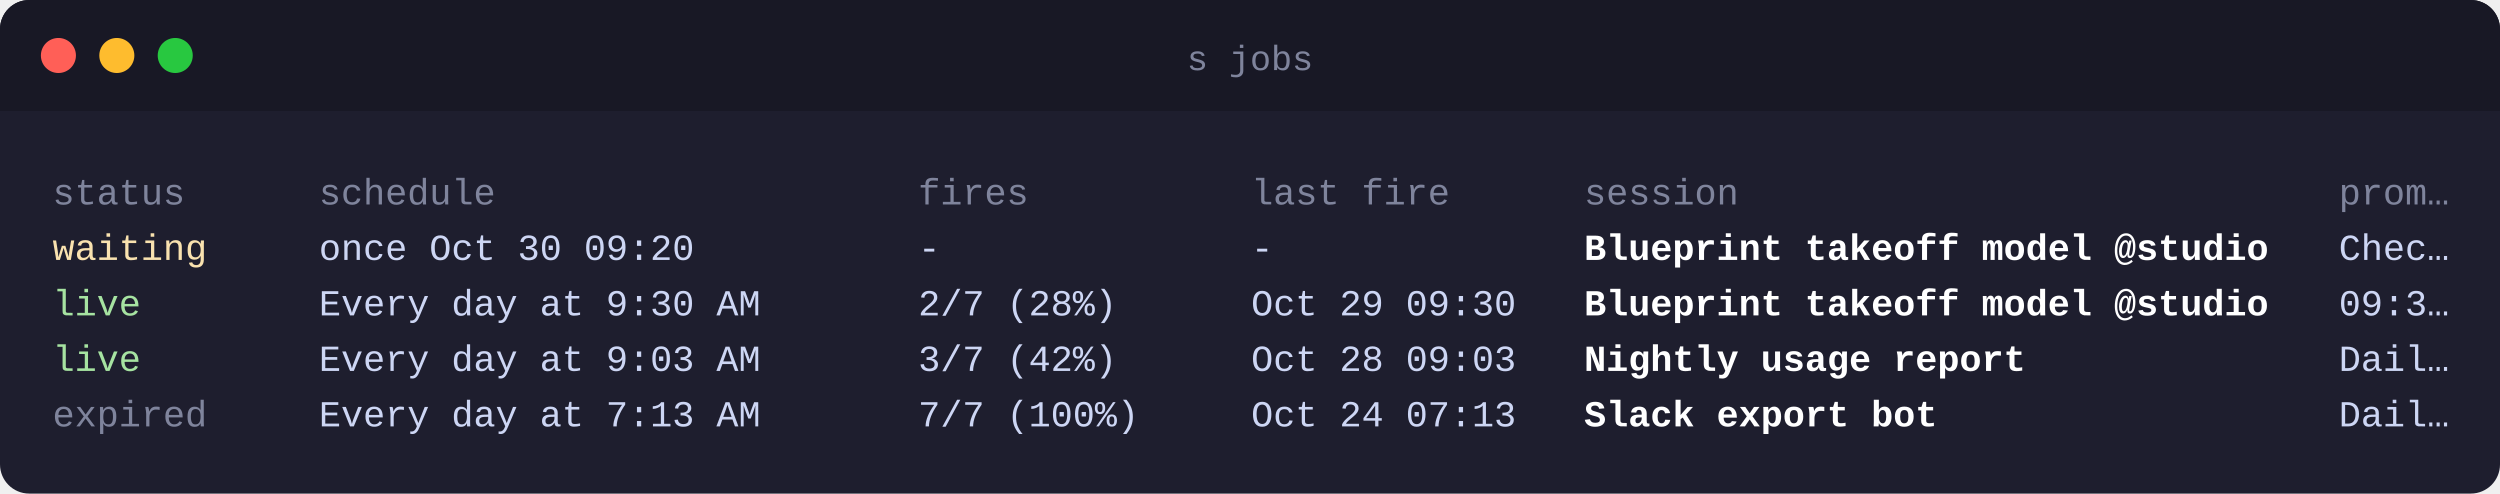
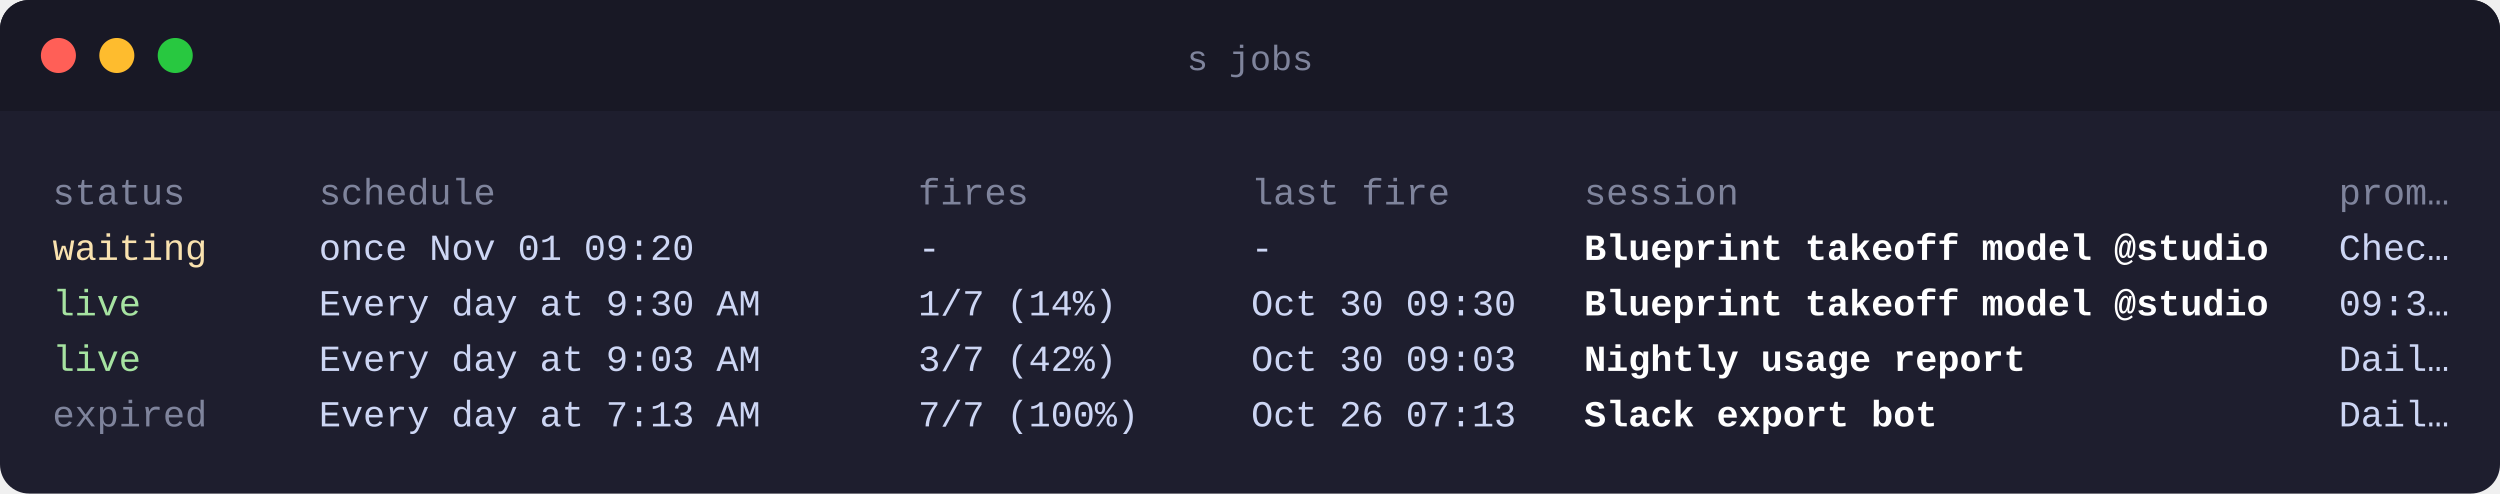
<svg xmlns="http://www.w3.org/2000/svg" width="856" height="169" viewBox="0 0 856 169" font-family="SFMono-Regular, Menlo, Consolas, 'Liberation Mono', monospace" font-size="12.6">
  <rect width="856" height="169" rx="10" fill="#1e1e2e" />
  <path d="M10 0h836a10 10 0 0 1 10 10v28H0V10A10 10 0 0 1 10 0z" fill="#181825" />
  <circle cx="20" cy="19" r="6" fill="#ff5f57" />
  <circle cx="40" cy="19" r="6" fill="#febc2e" />
  <circle cx="60" cy="19" r="6" fill="#28c840" />
  <text x="428.0" y="24" text-anchor="middle" fill="#7f849c" font-size="12">s jobs</text>
  <text y="70">
    <tspan x="18.0" fill="#7f849c" xml:space="preserve">status</tspan>
    <tspan x="109.2" fill="#7f849c" xml:space="preserve">schedule</tspan>
    <tspan x="314.4" fill="#7f849c" xml:space="preserve">fires</tspan>
    <tspan x="428.4" fill="#7f849c" xml:space="preserve">last fire</tspan>
    <tspan x="542.4" fill="#7f849c" xml:space="preserve">session</tspan>
    <tspan x="800.8" fill="#7f849c" xml:space="preserve">prom…</tspan>
  </text>
  <text y="89">
    <tspan x="18.0" fill="#f9e2af" xml:space="preserve">waiting</tspan>
-     <tspan x="109.2" fill="#cdd6f4" xml:space="preserve">once Oct 30 09:20</tspan>
+     <tspan x="109.2" fill="#cdd6f4" xml:space="preserve">once Nov 01 09:20</tspan>
    <tspan x="314.4" fill="#cdd6f4" xml:space="preserve">-</tspan>
    <tspan x="428.4" fill="#cdd6f4" xml:space="preserve">-</tspan>
    <tspan x="542.4" fill="#ffffff" font-weight="600" xml:space="preserve">Blueprint takeoff model @studio</tspan>
    <tspan x="800.8" fill="#cdd6f4" xml:space="preserve">Chec…</tspan>
  </text>
  <text y="108">
    <tspan x="18.0" fill="#a6e3a1" xml:space="preserve">live</tspan>
    <tspan x="109.2" fill="#cdd6f4" xml:space="preserve">Every day at 9:30 AM</tspan>
-     <tspan x="314.4" fill="#cdd6f4" xml:space="preserve">2/7 (28%)</tspan>
-     <tspan x="428.4" fill="#cdd6f4" xml:space="preserve">Oct 29 09:30</tspan>
+     <tspan x="314.4" fill="#cdd6f4" xml:space="preserve">1/7 (14%)</tspan>
+     <tspan x="428.4" fill="#cdd6f4" xml:space="preserve">Oct 30 09:30</tspan>
    <tspan x="542.4" fill="#ffffff" font-weight="600" xml:space="preserve">Blueprint takeoff model @studio</tspan>
    <tspan x="800.8" fill="#cdd6f4" xml:space="preserve">09:3…</tspan>
  </text>
  <text y="127">
    <tspan x="18.0" fill="#a6e3a1" xml:space="preserve">live</tspan>
    <tspan x="109.2" fill="#cdd6f4" xml:space="preserve">Every day at 9:03 AM</tspan>
    <tspan x="314.4" fill="#cdd6f4" xml:space="preserve">3/7 (42%)</tspan>
-     <tspan x="428.4" fill="#cdd6f4" xml:space="preserve">Oct 28 09:03</tspan>
+     <tspan x="428.4" fill="#cdd6f4" xml:space="preserve">Oct 30 09:03</tspan>
    <tspan x="542.4" fill="#ffffff" font-weight="600" xml:space="preserve">Nightly usage report</tspan>
    <tspan x="800.8" fill="#cdd6f4" xml:space="preserve">Dail…</tspan>
  </text>
  <text y="146">
    <tspan x="18.0" fill="#7f849c" xml:space="preserve">expired</tspan>
    <tspan x="109.2" fill="#cdd6f4" xml:space="preserve">Every day at 7:13 AM</tspan>
    <tspan x="314.4" fill="#cdd6f4" xml:space="preserve">7/7 (100%)</tspan>
-     <tspan x="428.4" fill="#cdd6f4" xml:space="preserve">Oct 24 07:13</tspan>
+     <tspan x="428.4" fill="#cdd6f4" xml:space="preserve">Oct 26 07:13</tspan>
    <tspan x="542.4" fill="#ffffff" font-weight="600" xml:space="preserve">Slack export bot</tspan>
    <tspan x="800.8" fill="#cdd6f4" xml:space="preserve">Dail…</tspan>
  </text>
</svg>
